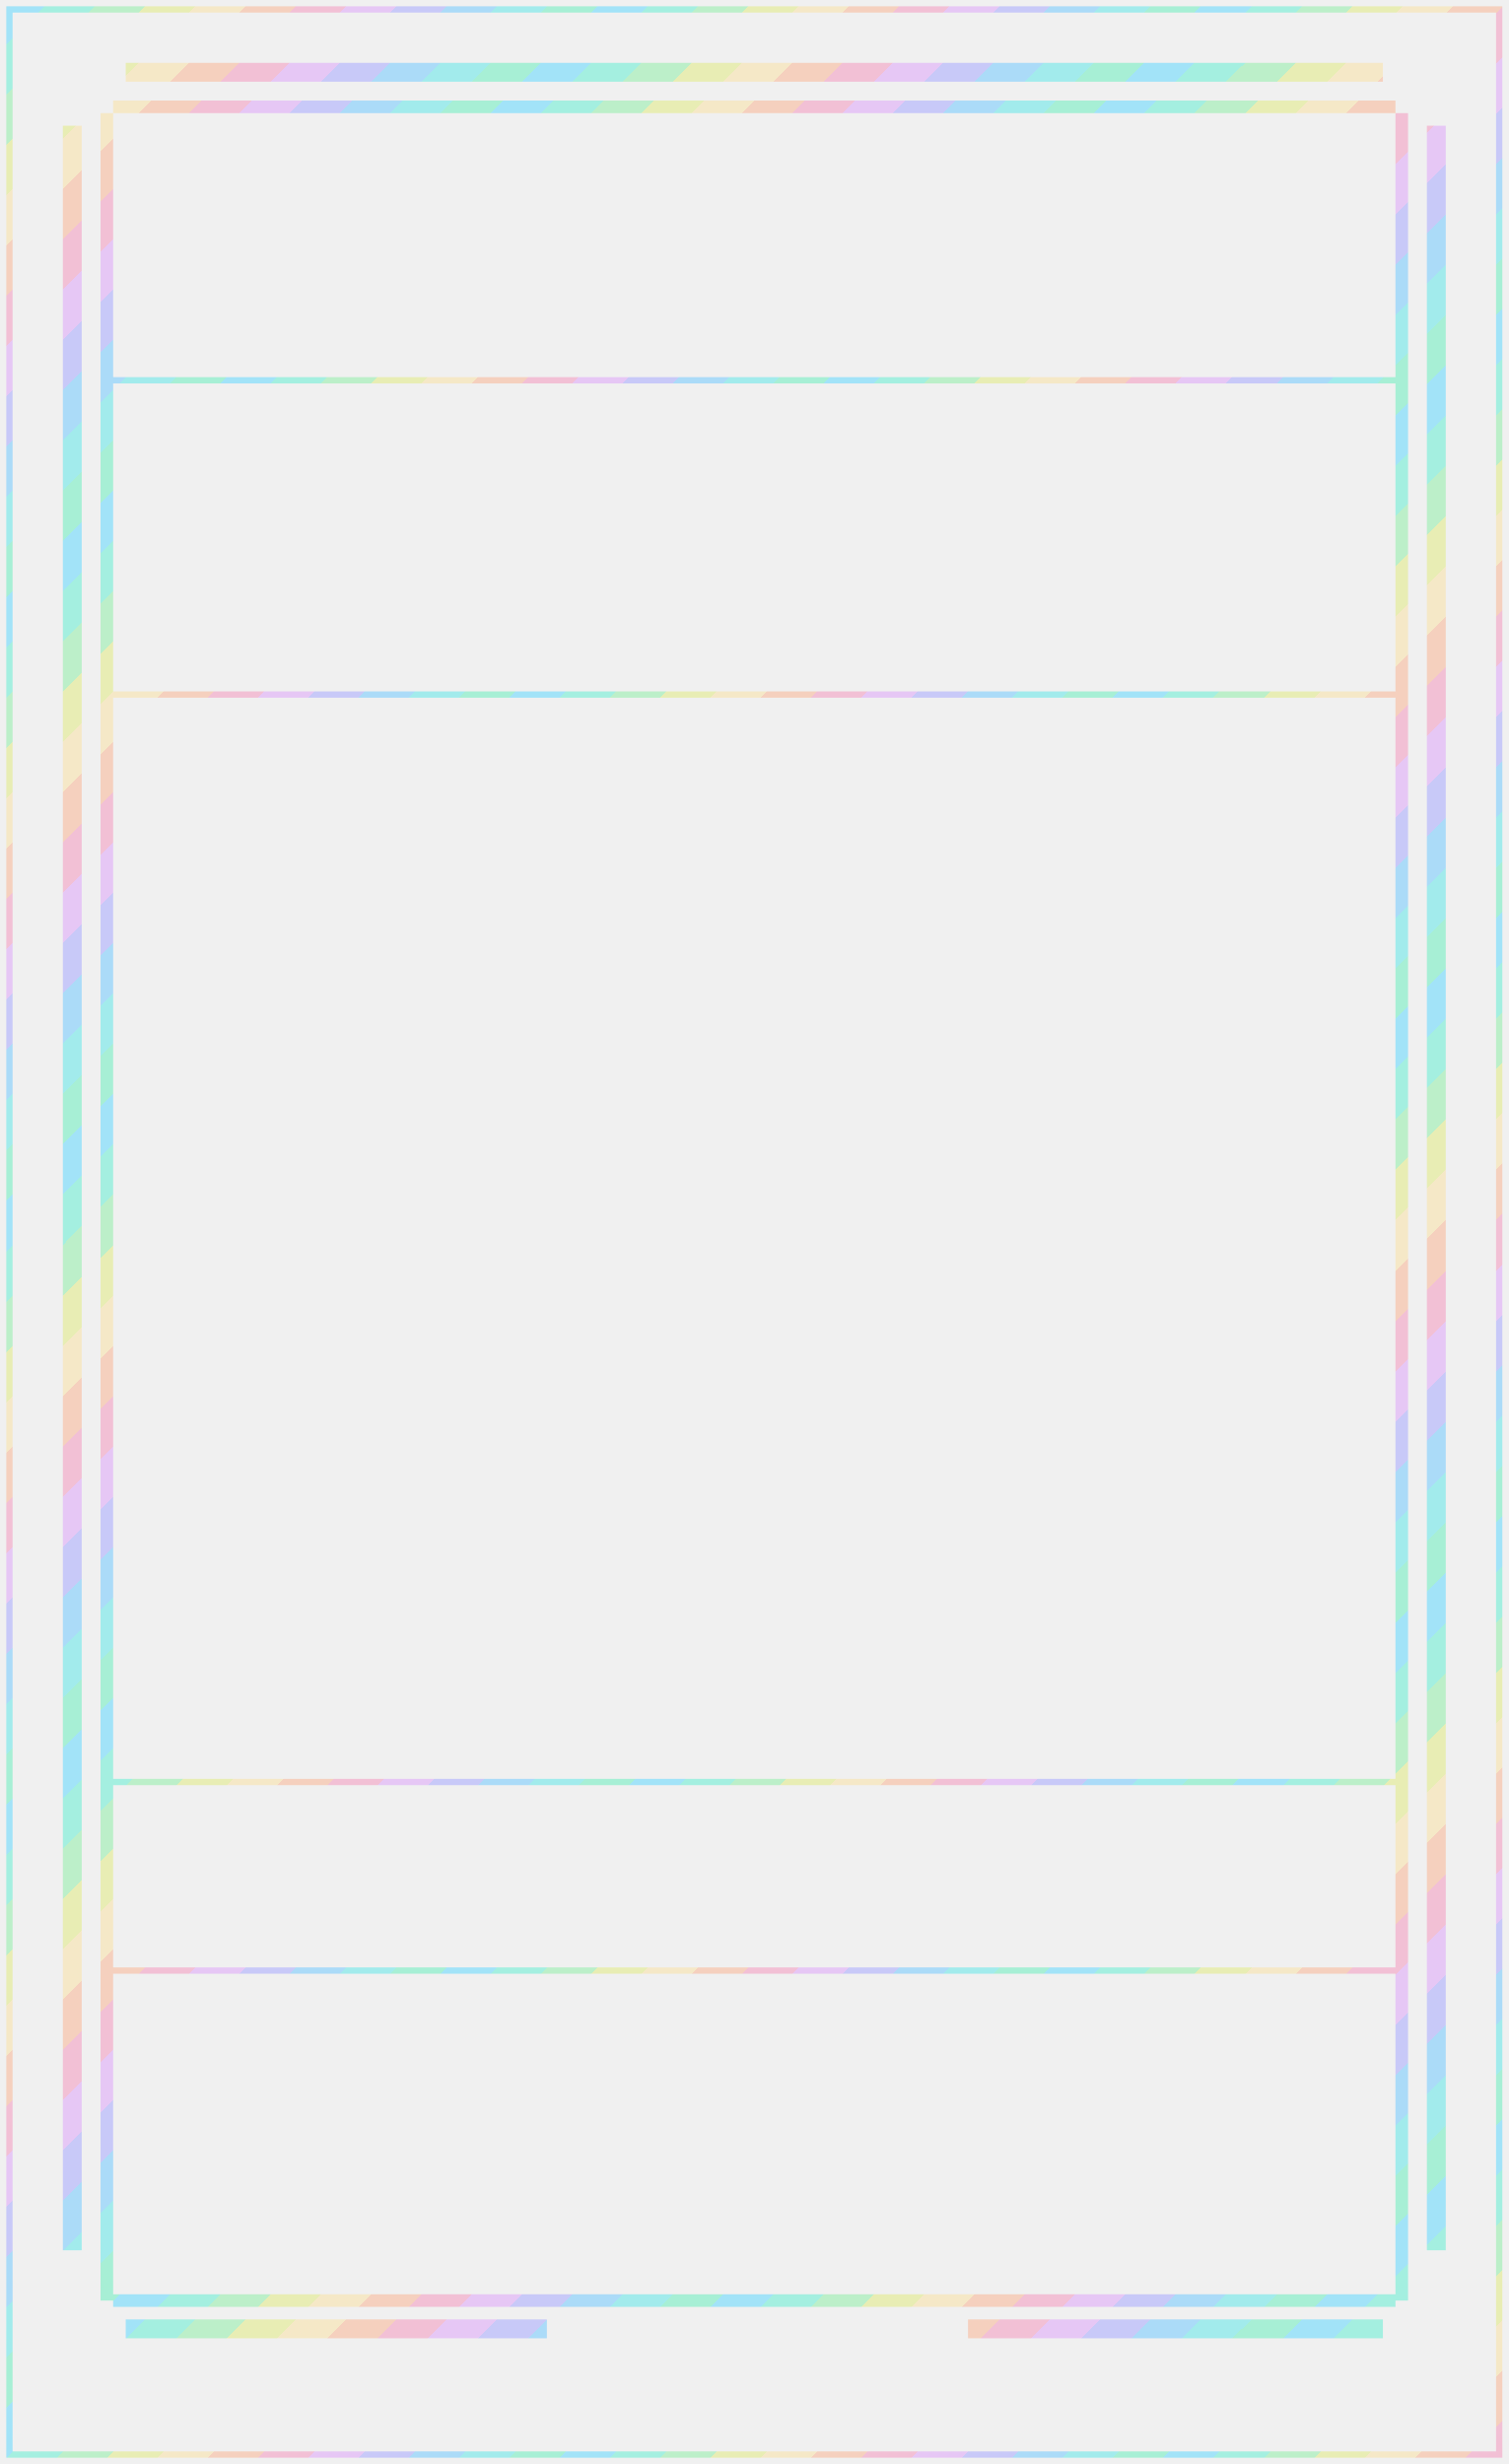
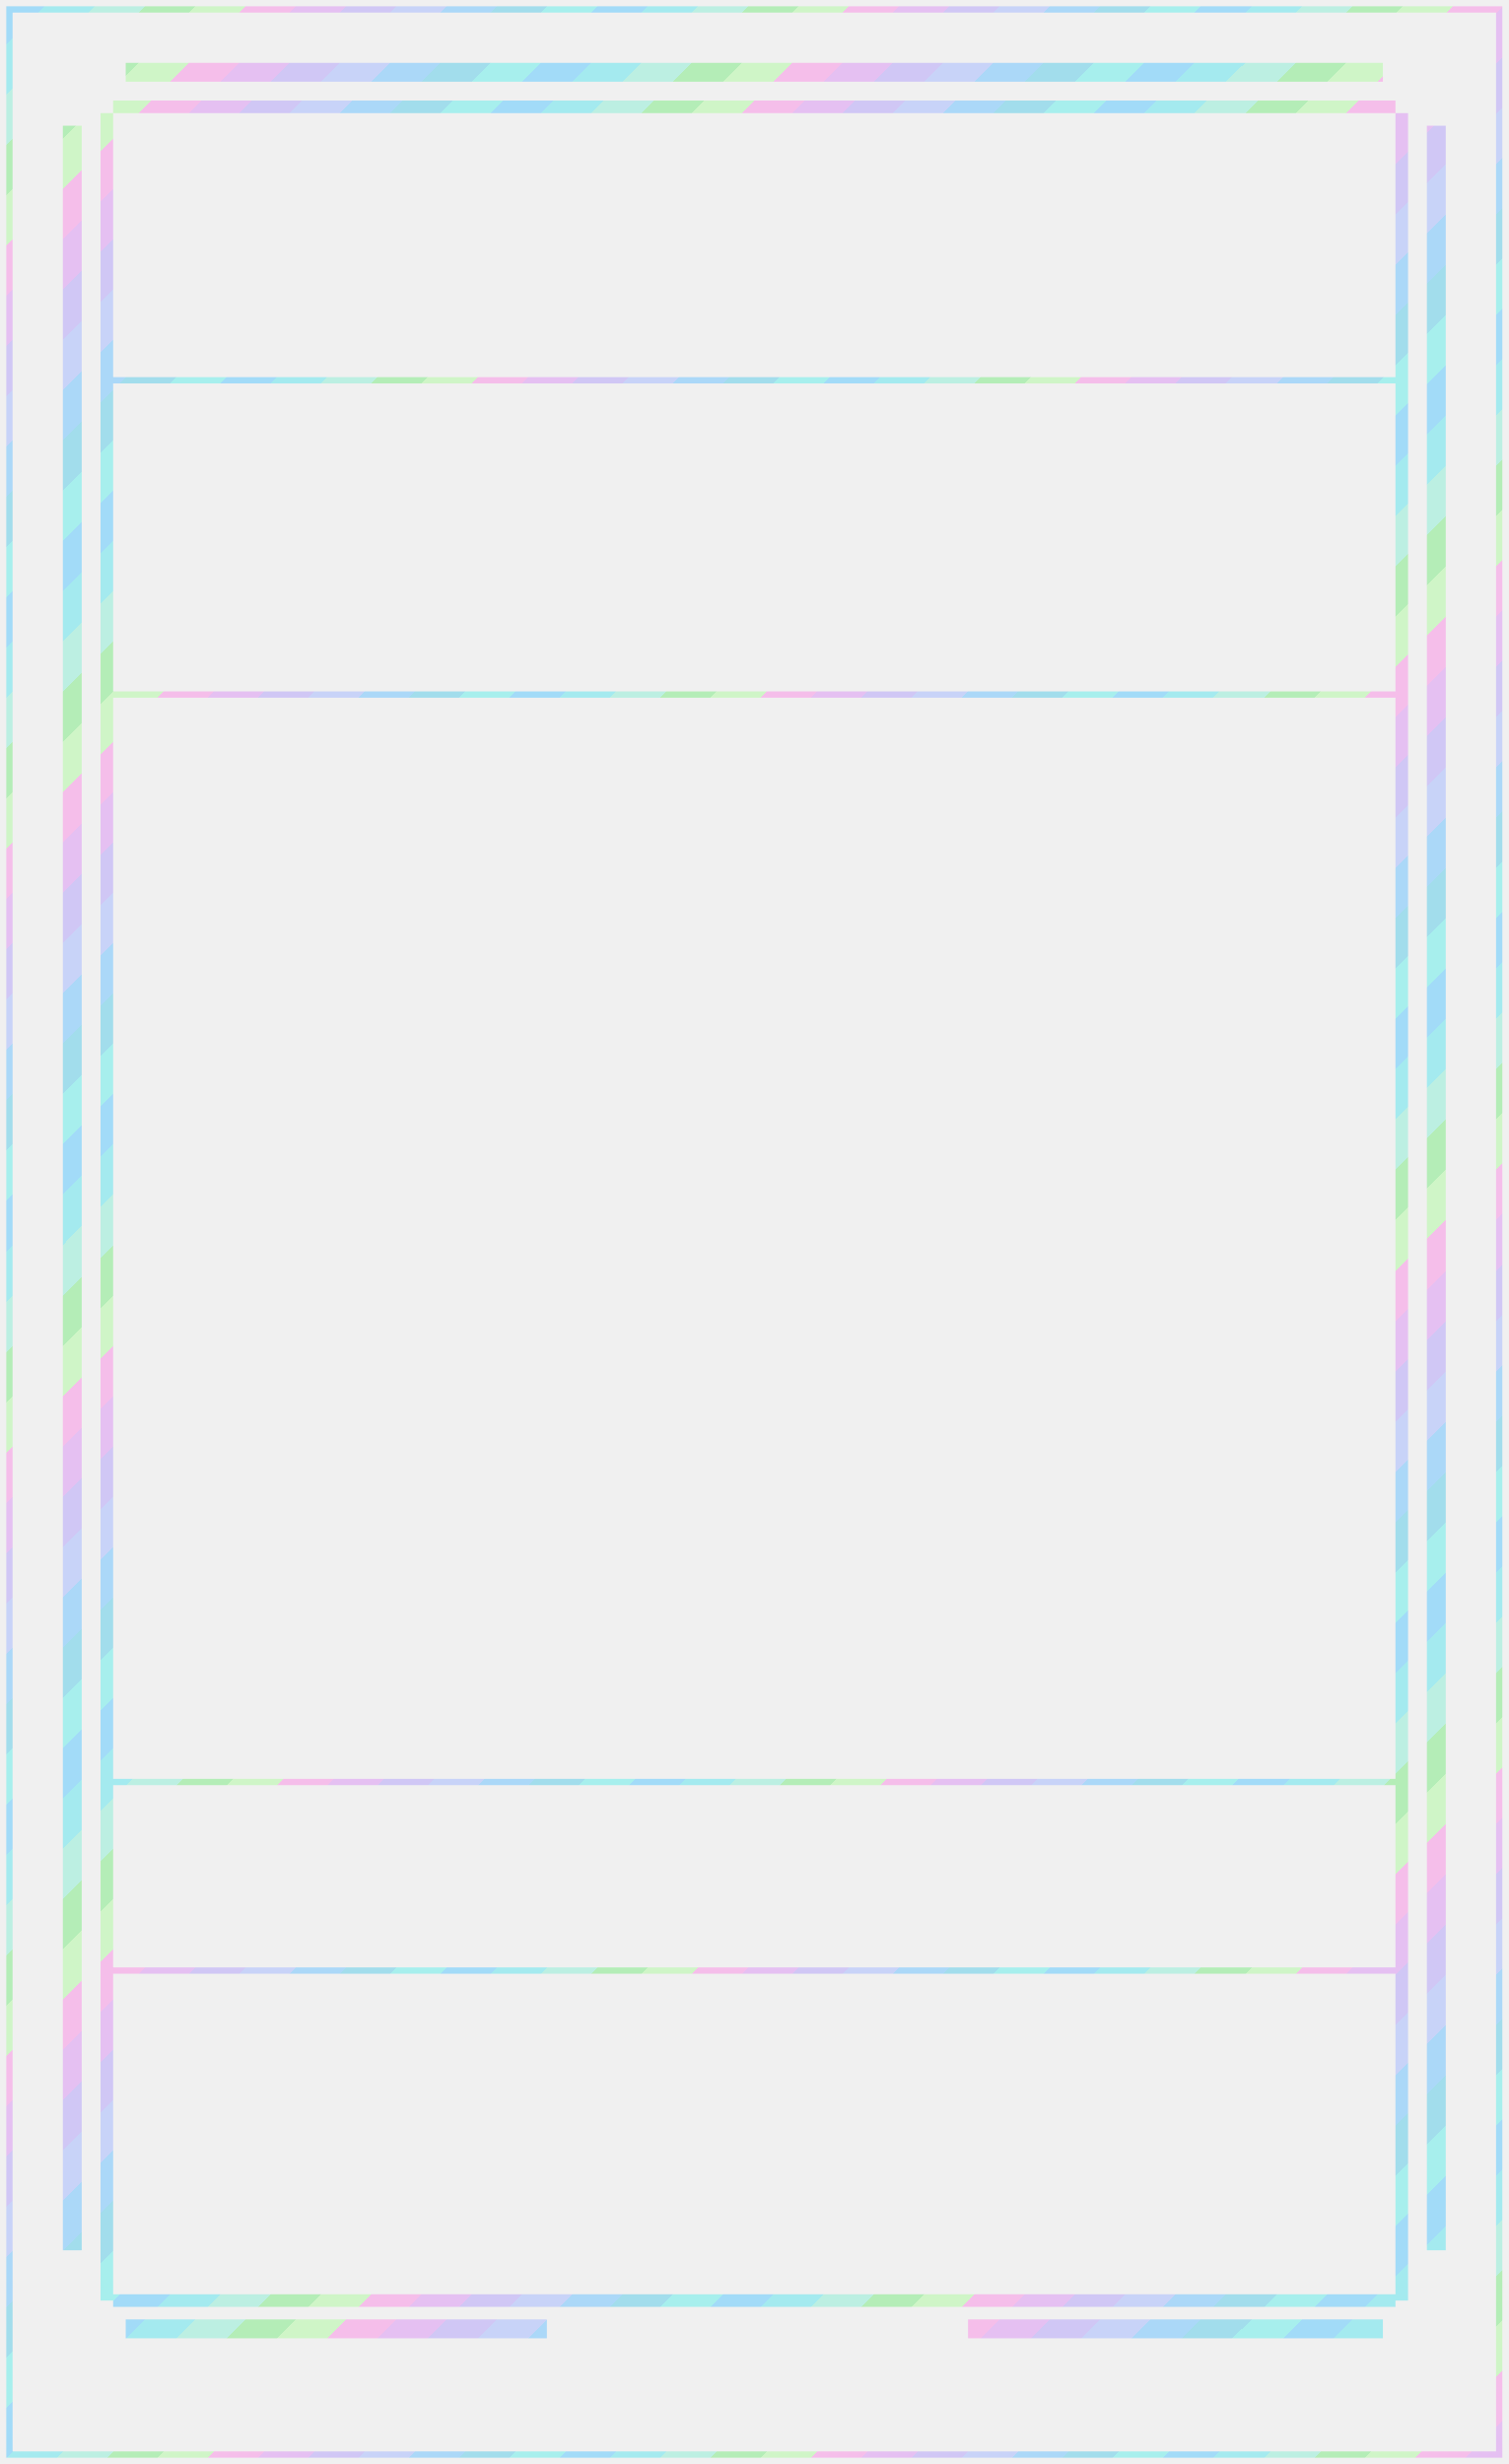
<svg xmlns="http://www.w3.org/2000/svg" width="1440" height="2352" viewBox="0 0 240 392" shape-rendering="crispEdges">
  <defs>
    <clipPath id="art-clip">
      <rect x="18" y="112" width="204" height="170" fill="#fff" />
    </clipPath>
    <clipPath id="body-clip">
      <path d="M18 18h204v348h-204zM18 112h204v170h-204z" fill-rule="evenodd" clip-rule="evenodd" />
    </clipPath>
    <clipPath id="trim-clip">
      <rect x="20" y="10" width="200" height="3" fill="#fff" />
      <rect x="10" y="20" width="3" height="338" fill="#fff" />
      <rect x="227" y="20" width="3" height="338" fill="#fff" />
      <rect x="20" y="369" width="67" height="3" fill="#fff" />
      <rect x="154" y="369" width="66" height="3" fill="#fff" />
      <rect x="16" y="18" width="2" height="348" fill="#fff" />
      <rect x="222" y="18" width="2" height="348" fill="#fff" />
      <rect x="18" y="16" width="204" height="2" fill="#fff" />
      <rect x="18" y="365" width="204" height="2" fill="#fff" />
      <rect x="1" y="1" width="238" height="1" fill="#fff" />
      <rect x="1" y="390" width="238" height="1" fill="#fff" />
      <rect x="1" y="2" width="1" height="388" fill="#fff" />
      <rect x="238" y="2" width="1" height="388" fill="#fff" />
      <rect x="18" y="60" width="204" height="1" fill="#fff" />
      <rect x="18" y="110" width="204" height="1" fill="#fff" />
      <rect x="18" y="283" width="204" height="1" fill="#fff" />
      <rect x="18" y="313" width="204" height="1" fill="#fff" />
    </clipPath>
    <clipPath id="outer-clip">
      <rect x="0" y="0" width="240" height="7" fill="#fff" />
      <rect x="0" y="7" width="7" height="385" fill="#fff" />
      <rect x="233" y="7" width="7" height="385" fill="#fff" />
      <rect x="7" y="385" width="226" height="7" fill="#fff" />
    </clipPath>
    <pattern id="foil-palette" width="96" height="96" patternUnits="userSpaceOnUse">
-       <polygon points="-96,0 -100,4 -104,8 -108,12 -112,16 -116,20 -120,24 -124,28 -128,32 -132,36 -136,40 -140,44 -144,48 -148,52 -152,56 -156,60 -160,64 -164,68 -168,72 -172,76 -176,80 -180,84 -184,88 -188,92 -192,96 -196,100 -188,100 -184,96 -180,92 -176,88 -172,84 -168,80 -164,76 -160,72 -156,68 -152,64 -148,60 -144,56 -140,52 -136,48 -132,44 -128,40 -124,36 -120,32 -116,28 -112,24 -108,20 -104,16 -100,12 -96,8 -92,4 -88,0" fill="#83defb" />
-       <polygon points="-88,0 -92,4 -96,8 -100,12 -104,16 -108,20 -112,24 -116,28 -120,32 -124,36 -128,40 -132,44 -136,48 -140,52 -144,56 -148,60 -152,64 -156,68 -160,72 -164,76 -168,80 -172,84 -176,88 -180,92 -184,96 -188,100 -180,100 -176,96 -172,92 -168,88 -164,84 -160,80 -156,76 -152,72 -148,68 -144,64 -140,60 -136,56 -132,52 -128,48 -124,44 -120,40 -116,36 -112,32 -108,28 -104,24 -100,20 -96,16 -92,12 -88,8 -84,4 -80,0" fill="#87eed9" />
-       <polygon points="-80,0 -84,4 -88,8 -92,12 -96,16 -100,20 -104,24 -108,28 -112,32 -116,36 -120,40 -124,44 -128,48 -132,52 -136,56 -140,60 -144,64 -148,68 -152,72 -156,76 -160,80 -164,84 -168,88 -172,92 -176,96 -180,100 -172,100 -168,96 -164,92 -160,88 -156,84 -152,80 -148,76 -144,72 -140,68 -136,64 -132,60 -128,56 -124,52 -120,48 -116,44 -112,40 -108,36 -104,32 -100,28 -96,24 -92,20 -88,16 -84,12 -80,8 -76,4 -72,0" fill="#a7eeba" />
-       <polygon points="-72,0 -76,4 -80,8 -84,12 -88,16 -92,20 -96,24 -100,28 -104,32 -108,36 -112,40 -116,44 -120,48 -124,52 -128,56 -132,60 -136,64 -140,68 -144,72 -148,76 -152,80 -156,84 -160,88 -164,92 -168,96 -172,100 -164,100 -160,96 -156,92 -152,88 -148,84 -144,80 -140,76 -136,72 -132,68 -128,64 -124,60 -120,56 -116,52 -112,48 -108,44 -104,40 -100,36 -96,32 -92,28 -88,24 -84,20 -80,16 -76,12 -72,8 -68,4 -64,0" fill="#e5ec9d" />
-       <polygon points="-64,0 -68,4 -72,8 -76,12 -80,16 -84,20 -88,24 -92,28 -96,32 -100,36 -104,40 -108,44 -112,48 -116,52 -120,56 -124,60 -128,64 -132,68 -136,72 -140,76 -144,80 -148,84 -152,88 -156,92 -160,96 -164,100 -156,100 -152,96 -148,92 -144,88 -140,84 -136,80 -132,76 -128,72 -124,68 -120,64 -116,60 -112,56 -108,52 -104,48 -100,44 -96,40 -92,36 -88,32 -84,28 -80,24 -76,20 -72,16 -68,12 -64,8 -60,4 -56,0" fill="#f7e5b7" />
-       <polygon points="-56,0 -60,4 -64,8 -68,12 -72,16 -76,20 -80,24 -84,28 -88,32 -92,36 -96,40 -100,44 -104,48 -108,52 -112,56 -116,60 -120,64 -124,68 -128,72 -132,76 -136,80 -140,84 -144,88 -148,92 -152,96 -156,100 -148,100 -144,96 -140,92 -136,88 -132,84 -128,80 -124,76 -120,72 -116,68 -112,64 -108,60 -104,56 -100,52 -96,48 -92,44 -88,40 -84,36 -80,32 -76,28 -72,24 -68,20 -64,16 -60,12 -56,8 -52,4 -48,0" fill="#f7c4ab" />
-       <polygon points="-48,0 -52,4 -56,8 -60,12 -64,16 -68,20 -72,24 -76,28 -80,32 -84,36 -88,40 -92,44 -96,48 -100,52 -104,56 -108,60 -112,64 -116,68 -120,72 -124,76 -128,80 -132,84 -136,88 -140,92 -144,96 -148,100 -140,100 -136,96 -132,92 -128,88 -124,84 -120,80 -116,76 -112,72 -108,68 -104,64 -100,60 -96,56 -92,52 -88,48 -84,44 -80,40 -76,36 -72,32 -68,28 -64,24 -60,20 -56,16 -52,12 -48,8 -44,4 -40,0" fill="#f2adcb" />
-       <polygon points="-40,0 -44,4 -48,8 -52,12 -56,16 -60,20 -64,24 -68,28 -72,32 -76,36 -80,40 -84,44 -88,48 -92,52 -96,56 -100,60 -104,64 -108,68 -112,72 -116,76 -120,80 -124,84 -128,88 -132,92 -136,96 -140,100 -132,100 -128,96 -124,92 -120,88 -116,84 -112,80 -108,76 -104,72 -100,68 -96,64 -92,60 -88,56 -84,52 -80,48 -76,44 -72,40 -68,36 -64,32 -60,28 -56,24 -52,20 -48,16 -44,12 -40,8 -36,4 -32,0" fill="#e2b7f7" />
-       <polygon points="-32,0 -36,4 -40,8 -44,12 -48,16 -52,20 -56,24 -60,28 -64,32 -68,36 -72,40 -76,44 -80,48 -84,52 -88,56 -92,60 -96,64 -100,68 -104,72 -108,76 -112,80 -116,84 -120,88 -124,92 -128,96 -132,100 -124,100 -120,96 -116,92 -112,88 -108,84 -104,80 -100,76 -96,72 -92,68 -88,64 -84,60 -80,56 -76,52 -72,48 -68,44 -64,40 -60,36 -56,32 -52,28 -48,24 -44,20 -40,16 -36,12 -32,8 -28,4 -24,0" fill="#b9bafb" />
-       <polygon points="-24,0 -28,4 -32,8 -36,12 -40,16 -44,20 -48,24 -52,28 -56,32 -60,36 -64,40 -68,44 -72,48 -76,52 -80,56 -84,60 -88,64 -92,68 -96,72 -100,76 -104,80 -108,84 -112,88 -116,92 -120,96 -124,100 -116,100 -112,96 -108,92 -104,88 -100,84 -96,80 -92,76 -88,72 -84,68 -80,64 -76,60 -72,56 -68,52 -64,48 -60,44 -56,40 -52,36 -48,32 -44,28 -40,24 -36,20 -32,16 -28,12 -24,8 -20,4 -16,0" fill="#90d2fb" />
-       <polygon points="-16,0 -20,4 -24,8 -28,12 -32,16 -36,20 -40,24 -44,28 -48,32 -52,36 -56,40 -60,44 -64,48 -68,52 -72,56 -76,60 -80,64 -84,68 -88,72 -92,76 -96,80 -100,84 -104,88 -108,92 -112,96 -116,100 -108,100 -104,96 -100,92 -96,88 -92,84 -88,80 -84,76 -80,72 -76,68 -72,64 -68,60 -64,56 -60,52 -56,48 -52,44 -48,40 -44,36 -40,32 -36,28 -32,24 -28,20 -24,16 -20,12 -16,8 -12,4 -8,0" fill="#83e9ea" />
-       <polygon points="-8,0 -12,4 -16,8 -20,12 -24,16 -28,20 -32,24 -36,28 -40,32 -44,36 -48,40 -52,44 -56,48 -60,52 -64,56 -68,60 -72,64 -76,68 -80,72 -84,76 -88,80 -92,84 -96,88 -100,92 -104,96 -108,100 -100,100 -96,96 -92,92 -88,88 -84,84 -80,80 -76,76 -72,72 -68,68 -64,64 -60,60 -56,56 -52,52 -48,48 -44,44 -40,40 -36,36 -32,32 -28,28 -24,24 -20,20 -16,16 -12,12 -8,8 -4,4 0,0" fill="#8beeca" />
-       <polygon points="0,0 -4,4 -8,8 -12,12 -16,16 -20,20 -24,24 -28,28 -32,32 -36,36 -40,40 -44,44 -48,48 -52,52 -56,56 -60,60 -64,64 -68,68 -72,72 -76,76 -80,80 -84,84 -88,88 -92,92 -96,96 -100,100 -92,100 -88,96 -84,92 -80,88 -76,84 -72,80 -68,76 -64,72 -60,68 -56,64 -52,60 -48,56 -44,52 -40,48 -36,44 -32,40 -28,36 -24,32 -20,28 -16,24 -12,20 -8,16 -4,12 0,8 4,4 8,0" fill="#83defb" />
-       <polygon points="8,0 4,4 0,8 -4,12 -8,16 -12,20 -16,24 -20,28 -24,32 -28,36 -32,40 -36,44 -40,48 -44,52 -48,56 -52,60 -56,64 -60,68 -64,72 -68,76 -72,80 -76,84 -80,88 -84,92 -88,96 -92,100 -84,100 -80,96 -76,92 -72,88 -68,84 -64,80 -60,76 -56,72 -52,68 -48,64 -44,60 -40,56 -36,52 -32,48 -28,44 -24,40 -20,36 -16,32 -12,28 -8,24 -4,20 0,16 4,12 8,8 12,4 16,0" fill="#87eed9" />
-       <polygon points="16,0 12,4 8,8 4,12 0,16 -4,20 -8,24 -12,28 -16,32 -20,36 -24,40 -28,44 -32,48 -36,52 -40,56 -44,60 -48,64 -52,68 -56,72 -60,76 -64,80 -68,84 -72,88 -76,92 -80,96 -84,100 -76,100 -72,96 -68,92 -64,88 -60,84 -56,80 -52,76 -48,72 -44,68 -40,64 -36,60 -32,56 -28,52 -24,48 -20,44 -16,40 -12,36 -8,32 -4,28 0,24 4,20 8,16 12,12 16,8 20,4 24,0" fill="#a7eeba" />
-       <polygon points="24,0 20,4 16,8 12,12 8,16 4,20 0,24 -4,28 -8,32 -12,36 -16,40 -20,44 -24,48 -28,52 -32,56 -36,60 -40,64 -44,68 -48,72 -52,76 -56,80 -60,84 -64,88 -68,92 -72,96 -76,100 -68,100 -64,96 -60,92 -56,88 -52,84 -48,80 -44,76 -40,72 -36,68 -32,64 -28,60 -24,56 -20,52 -16,48 -12,44 -8,40 -4,36 0,32 4,28 8,24 12,20 16,16 20,12 24,8 28,4 32,0" fill="#e5ec9d" />
-       <polygon points="32,0 28,4 24,8 20,12 16,16 12,20 8,24 4,28 0,32 -4,36 -8,40 -12,44 -16,48 -20,52 -24,56 -28,60 -32,64 -36,68 -40,72 -44,76 -48,80 -52,84 -56,88 -60,92 -64,96 -68,100 -60,100 -56,96 -52,92 -48,88 -44,84 -40,80 -36,76 -32,72 -28,68 -24,64 -20,60 -16,56 -12,52 -8,48 -4,44 0,40 4,36 8,32 12,28 16,24 20,20 24,16 28,12 32,8 36,4 40,0" fill="#f7e5b7" />
-       <polygon points="40,0 36,4 32,8 28,12 24,16 20,20 16,24 12,28 8,32 4,36 0,40 -4,44 -8,48 -12,52 -16,56 -20,60 -24,64 -28,68 -32,72 -36,76 -40,80 -44,84 -48,88 -52,92 -56,96 -60,100 -52,100 -48,96 -44,92 -40,88 -36,84 -32,80 -28,76 -24,72 -20,68 -16,64 -12,60 -8,56 -4,52 0,48 4,44 8,40 12,36 16,32 20,28 24,24 28,20 32,16 36,12 40,8 44,4 48,0" fill="#f7c4ab" />
-       <polygon points="48,0 44,4 40,8 36,12 32,16 28,20 24,24 20,28 16,32 12,36 8,40 4,44 0,48 -4,52 -8,56 -12,60 -16,64 -20,68 -24,72 -28,76 -32,80 -36,84 -40,88 -44,92 -48,96 -52,100 -44,100 -40,96 -36,92 -32,88 -28,84 -24,80 -20,76 -16,72 -12,68 -8,64 -4,60 0,56 4,52 8,48 12,44 16,40 20,36 24,32 28,28 32,24 36,20 40,16 44,12 48,8 52,4 56,0" fill="#f2adcb" />
-       <polygon points="56,0 52,4 48,8 44,12 40,16 36,20 32,24 28,28 24,32 20,36 16,40 12,44 8,48 4,52 0,56 -4,60 -8,64 -12,68 -16,72 -20,76 -24,80 -28,84 -32,88 -36,92 -40,96 -44,100 -36,100 -32,96 -28,92 -24,88 -20,84 -16,80 -12,76 -8,72 -4,68 0,64 4,60 8,56 12,52 16,48 20,44 24,40 28,36 32,32 36,28 40,24 44,20 48,16 52,12 56,8 60,4 64,0" fill="#e2b7f7" />
-       <polygon points="64,0 60,4 56,8 52,12 48,16 44,20 40,24 36,28 32,32 28,36 24,40 20,44 16,48 12,52 8,56 4,60 0,64 -4,68 -8,72 -12,76 -16,80 -20,84 -24,88 -28,92 -32,96 -36,100 -28,100 -24,96 -20,92 -16,88 -12,84 -8,80 -4,76 0,72 4,68 8,64 12,60 16,56 20,52 24,48 28,44 32,40 36,36 40,32 44,28 48,24 52,20 56,16 60,12 64,8 68,4 72,0" fill="#b9bafb" />
-       <polygon points="72,0 68,4 64,8 60,12 56,16 52,20 48,24 44,28 40,32 36,36 32,40 28,44 24,48 20,52 16,56 12,60 8,64 4,68 0,72 -4,76 -8,80 -12,84 -16,88 -20,92 -24,96 -28,100 -20,100 -16,96 -12,92 -8,88 -4,84 0,80 4,76 8,72 12,68 16,64 20,60 24,56 28,52 32,48 36,44 40,40 44,36 48,32 52,28 56,24 60,20 64,16 68,12 72,8 76,4 80,0" fill="#90d2fb" />
-       <polygon points="80,0 76,4 72,8 68,12 64,16 60,20 56,24 52,28 48,32 44,36 40,40 36,44 32,48 28,52 24,56 20,60 16,64 12,68 8,72 4,76 0,80 -4,84 -8,88 -12,92 -16,96 -20,100 -12,100 -8,96 -4,92 0,88 4,84 8,80 12,76 16,72 20,68 24,64 28,60 32,56 36,52 40,48 44,44 48,40 52,36 56,32 60,28 64,24 68,20 72,16 76,12 80,8 84,4 88,0" fill="#83e9ea" />
-       <polygon points="88,0 84,4 80,8 76,12 72,16 68,20 64,24 60,28 56,32 52,36 48,40 44,44 40,48 36,52 32,56 28,60 24,64 20,68 16,72 12,76 8,80 4,84 0,88 -4,92 -8,96 -12,100 -4,100 0,96 4,92 8,88 12,84 16,80 20,76 24,72 28,68 32,64 36,60 40,56 44,52 48,48 52,44 56,40 60,36 64,32 68,28 72,24 76,20 80,16 84,12 88,8 92,4 96,0" fill="#8beeca" />
-       <polygon points="96,0 92,4 88,8 84,12 80,16 76,20 72,24 68,28 64,32 60,36 56,40 52,44 48,48 44,52 40,56 36,60 32,64 28,68 24,72 20,76 16,80 12,84 8,88 4,92 0,96 -4,100 4,100 8,96 12,92 16,88 20,84 24,80 28,76 32,72 36,68 40,64 44,60 48,56 52,52 56,48 60,44 64,40 68,36 72,32 76,28 80,24 84,20 88,16 92,12 96,8 100,4 104,0" fill="#83defb" />
-       <polygon points="104,0 100,4 96,8 92,12 88,16 84,20 80,24 76,28 72,32 68,36 64,40 60,44 56,48 52,52 48,56 44,60 40,64 36,68 32,72 28,76 24,80 20,84 16,88 12,92 8,96 4,100 12,100 16,96 20,92 24,88 28,84 32,80 36,76 40,72 44,68 48,64 52,60 56,56 60,52 64,48 68,44 72,40 76,36 80,32 84,28 88,24 92,20 96,16 100,12 104,8 108,4 112,0" fill="#87eed9" />
-       <polygon points="112,0 108,4 104,8 100,12 96,16 92,20 88,24 84,28 80,32 76,36 72,40 68,44 64,48 60,52 56,56 52,60 48,64 44,68 40,72 36,76 32,80 28,84 24,88 20,92 16,96 12,100 20,100 24,96 28,92 32,88 36,84 40,80 44,76 48,72 52,68 56,64 60,60 64,56 68,52 72,48 76,44 80,40 84,36 88,32 92,28 96,24 100,20 104,16 108,12 112,8 116,4 120,0" fill="#a7eeba" />
-       <polygon points="120,0 116,4 112,8 108,12 104,16 100,20 96,24 92,28 88,32 84,36 80,40 76,44 72,48 68,52 64,56 60,60 56,64 52,68 48,72 44,76 40,80 36,84 32,88 28,92 24,96 20,100 28,100 32,96 36,92 40,88 44,84 48,80 52,76 56,72 60,68 64,64 68,60 72,56 76,52 80,48 84,44 88,40 92,36 96,32 100,28 104,24 108,20 112,16 116,12 120,8 124,4 128,0" fill="#e5ec9d" />
-       <polygon points="128,0 124,4 120,8 116,12 112,16 108,20 104,24 100,28 96,32 92,36 88,40 84,44 80,48 76,52 72,56 68,60 64,64 60,68 56,72 52,76 48,80 44,84 40,88 36,92 32,96 28,100 36,100 40,96 44,92 48,88 52,84 56,80 60,76 64,72 68,68 72,64 76,60 80,56 84,52 88,48 92,44 96,40 100,36 104,32 108,28 112,24 116,20 120,16 124,12 128,8 132,4 136,0" fill="#f7e5b7" />
-       <polygon points="136,0 132,4 128,8 124,12 120,16 116,20 112,24 108,28 104,32 100,36 96,40 92,44 88,48 84,52 80,56 76,60 72,64 68,68 64,72 60,76 56,80 52,84 48,88 44,92 40,96 36,100 44,100 48,96 52,92 56,88 60,84 64,80 68,76 72,72 76,68 80,64 84,60 88,56 92,52 96,48 100,44 104,40 108,36 112,32 116,28 120,24 124,20 128,16 132,12 136,8 140,4 144,0" fill="#f7c4ab" />
-       <polygon points="144,0 140,4 136,8 132,12 128,16 124,20 120,24 116,28 112,32 108,36 104,40 100,44 96,48 92,52 88,56 84,60 80,64 76,68 72,72 68,76 64,80 60,84 56,88 52,92 48,96 44,100 52,100 56,96 60,92 64,88 68,84 72,80 76,76 80,72 84,68 88,64 92,60 96,56 100,52 104,48 108,44 112,40 116,36 120,32 124,28 128,24 132,20 136,16 140,12 144,8 148,4 152,0" fill="#f2adcb" />
-       <polygon points="152,0 148,4 144,8 140,12 136,16 132,20 128,24 124,28 120,32 116,36 112,40 108,44 104,48 100,52 96,56 92,60 88,64 84,68 80,72 76,76 72,80 68,84 64,88 60,92 56,96 52,100 60,100 64,96 68,92 72,88 76,84 80,80 84,76 88,72 92,68 96,64 100,60 104,56 108,52 112,48 116,44 120,40 124,36 128,32 132,28 136,24 140,20 144,16 148,12 152,8 156,4 160,0" fill="#e2b7f7" />
-       <polygon points="160,0 156,4 152,8 148,12 144,16 140,20 136,24 132,28 128,32 124,36 120,40 116,44 112,48 108,52 104,56 100,60 96,64 92,68 88,72 84,76 80,80 76,84 72,88 68,92 64,96 60,100 68,100 72,96 76,92 80,88 84,84 88,80 92,76 96,72 100,68 104,64 108,60 112,56 116,52 120,48 124,44 128,40 132,36 136,32 140,28 144,24 148,20 152,16 156,12 160,8 164,4 168,0" fill="#b9bafb" />
-       <polygon points="168,0 164,4 160,8 156,12 152,16 148,20 144,24 140,28 136,32 132,36 128,40 124,44 120,48 116,52 112,56 108,60 104,64 100,68 96,72 92,76 88,80 84,84 80,88 76,92 72,96 68,100 76,100 80,96 84,92 88,88 92,84 96,80 100,76 104,72 108,68 112,64 116,60 120,56 124,52 128,48 132,44 136,40 140,36 144,32 148,28 152,24 156,20 160,16 164,12 168,8 172,4 176,0" fill="#90d2fb" />
-       <polygon points="176,0 172,4 168,8 164,12 160,16 156,20 152,24 148,28 144,32 140,36 136,40 132,44 128,48 124,52 120,56 116,60 112,64 108,68 104,72 100,76 96,80 92,84 88,88 84,92 80,96 76,100 84,100 88,96 92,92 96,88 100,84 104,80 108,76 112,72 116,68 120,64 124,60 128,56 132,52 136,48 140,44 144,40 148,36 152,32 156,28 160,24 164,20 168,16 172,12 176,8 180,4 184,0" fill="#83e9ea" />
-       <polygon points="184,0 180,4 176,8 172,12 168,16 164,20 160,24 156,28 152,32 148,36 144,40 140,44 136,48 132,52 128,56 124,60 120,64 116,68 112,72 108,76 104,80 100,84 96,88 92,92 88,96 84,100 92,100 96,96 100,92 104,88 108,84 112,80 116,76 120,72 124,68 128,64 132,60 136,56 140,52 144,48 148,44 152,40 156,36 160,32 164,28 168,24 172,20 176,16 180,12 184,8 188,4 192,0" fill="#8beeca" />
-       <polygon points="192,0 188,4 184,8 180,12 176,16 172,20 168,24 164,28 160,32 156,36 152,40 148,44 144,48 140,52 136,56 132,60 128,64 124,68 120,72 116,76 112,80 108,84 104,88 100,92 96,96 92,100 100,100 104,96 108,92 112,88 116,84 120,80 124,76 128,72 132,68 136,64 140,60 144,56 148,52 152,48 156,44 160,40 164,36 168,32 172,28 176,24 180,20 184,16 188,12 192,8 196,4 200,0" fill="#83defb" />
+       <polygon points="-96,0 -100,4 -104,8 -108,12 -112,16 -116,20 -120,24 -124,28 -128,32 -132,36 -136,40 -140,44 -144,48 -148,52 -152,56 -156,60 -160,64 -164,68 -168,72 -172,76 -176,80 -180,84 -184,88 -188,92 -192,96 -196,100 -188,100 -184,96 -180,92 -176,88 -172,84 -168,80 -164,76 -160,72 -156,68 -152,64 -148,60 -144,56 -140,52 -136,48 -132,44 -128,40 -124,36 -120,32 -116,28 -112,24 -108,20 -104,16 -100,12 -96,8 -92,4 -88,0" fill="#83d2fb" />
+       <polygon points="-88,0 -92,4 -96,8 -100,12 -104,16 -108,20 -112,24 -116,28 -120,32 -124,36 -128,40 -132,44 -136,48 -140,52 -144,56 -148,60 -152,64 -156,68 -160,72 -164,76 -168,80 -172,84 -176,88 -180,92 -184,96 -188,100 -180,100 -176,96 -172,92 -168,88 -164,84 -160,80 -156,76 -152,72 -148,68 -144,64 -140,60 -136,56 -132,52 -128,48 -124,44 -120,40 -116,36 -112,32 -108,28 -104,24 -100,20 -96,16 -92,12 -88,8 -84,4 -80,0" fill="#87e7ee" />
+       <polygon points="-80,0 -84,4 -88,8 -92,12 -96,16 -100,20 -104,24 -108,28 -112,32 -116,36 -120,40 -124,44 -128,48 -132,52 -136,56 -140,60 -144,64 -148,68 -152,72 -156,76 -160,80 -164,84 -168,88 -172,92 -176,96 -180,100 -172,100 -168,96 -164,92 -160,88 -156,84 -152,80 -148,76 -144,72 -140,68 -136,64 -132,60 -128,56 -124,52 -120,48 -116,44 -112,40 -108,36 -104,32 -100,28 -96,24 -92,20 -88,16 -84,12 -80,8 -76,4 -72,0" fill="#a7eedd" />
+       <polygon points="-72,0 -76,4 -80,8 -84,12 -88,16 -92,20 -96,24 -100,28 -104,32 -108,36 -112,40 -116,44 -120,48 -124,52 -128,56 -132,60 -136,64 -140,68 -144,72 -148,76 -152,80 -156,84 -160,88 -164,92 -168,96 -172,100 -164,100 -160,96 -156,92 -152,88 -148,84 -144,80 -140,76 -136,72 -132,68 -128,64 -124,60 -120,56 -116,52 -112,48 -108,44 -104,40 -100,36 -96,32 -92,28 -88,24 -84,20 -80,16 -76,12 -72,8 -68,4 -64,0" fill="#9deca1" />
+       <polygon points="-64,0 -68,4 -72,8 -76,12 -80,16 -84,20 -88,24 -92,28 -96,32 -100,36 -104,40 -108,44 -112,48 -116,52 -120,56 -124,60 -128,64 -132,68 -136,72 -140,76 -144,80 -148,84 -152,88 -156,92 -160,96 -164,100 -156,100 -152,96 -148,92 -144,88 -140,84 -136,80 -132,76 -128,72 -124,68 -120,64 -116,60 -112,56 -108,52 -104,48 -100,44 -96,40 -92,36 -88,32 -84,28 -80,24 -76,20 -72,16 -68,12 -64,8 -60,4 -56,0" fill="#c2f7b7" />
+       <polygon points="-56,0 -60,4 -64,8 -68,12 -72,16 -76,20 -80,24 -84,28 -88,32 -92,36 -96,40 -100,44 -104,48 -108,52 -112,56 -116,60 -120,64 -124,68 -128,72 -132,76 -136,80 -140,84 -144,88 -148,92 -152,96 -156,100 -148,100 -144,96 -140,92 -136,88 -132,84 -128,80 -124,76 -120,72 -116,68 -112,64 -108,60 -104,56 -100,52 -96,48 -92,44 -88,40 -84,36 -80,32 -76,28 -72,24 -68,20 -64,16 -60,12 -56,8 -52,4 -48,0" fill="#f7abe8" />
+       <polygon points="-48,0 -52,4 -56,8 -60,12 -64,16 -68,20 -72,24 -76,28 -80,32 -84,36 -88,40 -92,44 -96,48 -100,52 -104,56 -108,60 -112,64 -116,68 -120,72 -124,76 -128,80 -132,84 -136,88 -140,92 -144,96 -148,100 -140,100 -136,96 -132,92 -128,88 -124,84 -120,80 -116,76 -112,72 -108,68 -104,64 -100,60 -96,56 -92,52 -88,48 -84,44 -80,40 -76,36 -72,32 -68,28 -64,24 -60,20 -56,16 -52,12 -48,8 -44,4 -40,0" fill="#e0adf2" />
+       <polygon points="-40,0 -44,4 -48,8 -52,12 -56,16 -60,20 -64,24 -68,28 -72,32 -76,36 -80,40 -84,44 -88,48 -92,52 -96,56 -100,60 -104,64 -108,68 -112,72 -116,76 -120,80 -124,84 -128,88 -132,92 -136,96 -140,100 -132,100 -128,96 -124,92 -120,88 -116,84 -112,80 -108,76 -104,72 -100,68 -96,64 -92,60 -88,56 -84,52 -80,48 -76,44 -72,40 -68,36 -64,32 -60,28 -56,24 -52,20 -48,16 -44,12 -40,8 -36,4 -32,0" fill="#c4b7f7" />
+       <polygon points="-32,0 -36,4 -40,8 -44,12 -48,16 -52,20 -56,24 -60,28 -64,32 -68,36 -72,40 -76,44 -80,48 -84,52 -88,56 -92,60 -96,64 -100,68 -104,72 -108,76 -112,80 -116,84 -120,88 -124,92 -128,96 -132,100 -124,100 -120,96 -116,92 -112,88 -108,84 -104,80 -100,76 -96,72 -92,68 -88,64 -84,60 -80,56 -76,52 -72,48 -68,44 -64,40 -60,36 -56,32 -52,28 -48,24 -44,20 -40,16 -36,12 -32,8 -28,4 -24,0" fill="#b9c7fb" />
+       <polygon points="-24,0 -28,4 -32,8 -36,12 -40,16 -44,20 -48,24 -52,28 -56,32 -60,36 -64,40 -68,44 -72,48 -76,52 -80,56 -84,60 -88,64 -92,68 -96,72 -100,76 -104,80 -108,84 -112,88 -116,92 -120,96 -124,100 -116,100 -112,96 -108,92 -104,88 -100,84 -96,80 -92,76 -88,72 -84,68 -80,64 -76,60 -72,56 -68,52 -64,48 -60,44 -56,40 -52,36 -48,32 -44,28 -40,24 -36,20 -32,16 -28,12 -24,8 -20,4 -16,0" fill="#90cefb" />
+       <polygon points="-16,0 -20,4 -24,8 -28,12 -32,16 -36,20 -40,24 -44,28 -48,32 -52,36 -56,40 -60,44 -64,48 -68,52 -72,56 -76,60 -80,64 -84,68 -88,72 -92,76 -96,80 -100,84 -104,88 -108,92 -112,96 -116,100 -108,100 -104,96 -100,92 -96,88 -92,84 -88,80 -84,76 -80,72 -76,68 -72,64 -68,60 -64,56 -60,52 -56,48 -52,44 -48,40 -44,36 -40,32 -36,28 -32,24 -28,20 -24,16 -20,12 -16,8 -12,4 -8,0" fill="#83d5ea" />
+       <polygon points="-8,0 -12,4 -16,8 -20,12 -24,16 -28,20 -32,24 -36,28 -40,32 -44,36 -48,40 -52,44 -56,48 -60,52 -64,56 -68,60 -72,64 -76,68 -80,72 -84,76 -88,80 -92,84 -96,88 -100,92 -104,96 -108,100 -100,100 -96,96 -92,92 -88,88 -84,84 -80,80 -76,76 -72,72 -68,68 -64,64 -60,60 -56,56 -52,52 -48,48 -44,44 -40,40 -36,36 -32,32 -28,28 -24,24 -20,20 -16,16 -12,12 -8,8 -4,4 0,0" fill="#8beeec" />
+       <polygon points="0,0 -4,4 -8,8 -12,12 -16,16 -20,20 -24,24 -28,28 -32,32 -36,36 -40,40 -44,44 -48,48 -52,52 -56,56 -60,60 -64,64 -68,68 -72,72 -76,76 -80,80 -84,84 -88,88 -92,92 -96,96 -100,100 -92,100 -88,96 -84,92 -80,88 -76,84 -72,80 -68,76 -64,72 -60,68 -56,64 -52,60 -48,56 -44,52 -40,48 -36,44 -32,40 -28,36 -24,32 -20,28 -16,24 -12,20 -8,16 -4,12 0,8 4,4 8,0" fill="#83d2fb" />
+       <polygon points="8,0 4,4 0,8 -4,12 -8,16 -12,20 -16,24 -20,28 -24,32 -28,36 -32,40 -36,44 -40,48 -44,52 -48,56 -52,60 -56,64 -60,68 -64,72 -68,76 -72,80 -76,84 -80,88 -84,92 -88,96 -92,100 -84,100 -80,96 -76,92 -72,88 -68,84 -64,80 -60,76 -56,72 -52,68 -48,64 -44,60 -40,56 -36,52 -32,48 -28,44 -24,40 -20,36 -16,32 -12,28 -8,24 -4,20 0,16 4,12 8,8 12,4 16,0" fill="#87e7ee" />
+       <polygon points="16,0 12,4 8,8 4,12 0,16 -4,20 -8,24 -12,28 -16,32 -20,36 -24,40 -28,44 -32,48 -36,52 -40,56 -44,60 -48,64 -52,68 -56,72 -60,76 -64,80 -68,84 -72,88 -76,92 -80,96 -84,100 -76,100 -72,96 -68,92 -64,88 -60,84 -56,80 -52,76 -48,72 -44,68 -40,64 -36,60 -32,56 -28,52 -24,48 -20,44 -16,40 -12,36 -8,32 -4,28 0,24 4,20 8,16 12,12 16,8 20,4 24,0" fill="#a7eedd" />
+       <polygon points="24,0 20,4 16,8 12,12 8,16 4,20 0,24 -4,28 -8,32 -12,36 -16,40 -20,44 -24,48 -28,52 -32,56 -36,60 -40,64 -44,68 -48,72 -52,76 -56,80 -60,84 -64,88 -68,92 -72,96 -76,100 -68,100 -64,96 -60,92 -56,88 -52,84 -48,80 -44,76 -40,72 -36,68 -32,64 -28,60 -24,56 -20,52 -16,48 -12,44 -8,40 -4,36 0,32 4,28 8,24 12,20 16,16 20,12 24,8 28,4 32,0" fill="#9deca1" />
+       <polygon points="32,0 28,4 24,8 20,12 16,16 12,20 8,24 4,28 0,32 -4,36 -8,40 -12,44 -16,48 -20,52 -24,56 -28,60 -32,64 -36,68 -40,72 -44,76 -48,80 -52,84 -56,88 -60,92 -64,96 -68,100 -60,100 -56,96 -52,92 -48,88 -44,84 -40,80 -36,76 -32,72 -28,68 -24,64 -20,60 -16,56 -12,52 -8,48 -4,44 0,40 4,36 8,32 12,28 16,24 20,20 24,16 28,12 32,8 36,4 40,0" fill="#c2f7b7" />
+       <polygon points="40,0 36,4 32,8 28,12 24,16 20,20 16,24 12,28 8,32 4,36 0,40 -4,44 -8,48 -12,52 -16,56 -20,60 -24,64 -28,68 -32,72 -36,76 -40,80 -44,84 -48,88 -52,92 -56,96 -60,100 -52,100 -48,96 -44,92 -40,88 -36,84 -32,80 -28,76 -24,72 -20,68 -16,64 -12,60 -8,56 -4,52 0,48 4,44 8,40 12,36 16,32 20,28 24,24 28,20 32,16 36,12 40,8 44,4 48,0" fill="#f7abe8" />
+       <polygon points="48,0 44,4 40,8 36,12 32,16 28,20 24,24 20,28 16,32 12,36 8,40 4,44 0,48 -4,52 -8,56 -12,60 -16,64 -20,68 -24,72 -28,76 -32,80 -36,84 -40,88 -44,92 -48,96 -52,100 -44,100 -40,96 -36,92 -32,88 -28,84 -24,80 -20,76 -16,72 -12,68 -8,64 -4,60 0,56 4,52 8,48 12,44 16,40 20,36 24,32 28,28 32,24 36,20 40,16 44,12 48,8 52,4 56,0" fill="#e0adf2" />
+       <polygon points="56,0 52,4 48,8 44,12 40,16 36,20 32,24 28,28 24,32 20,36 16,40 12,44 8,48 4,52 0,56 -4,60 -8,64 -12,68 -16,72 -20,76 -24,80 -28,84 -32,88 -36,92 -40,96 -44,100 -36,100 -32,96 -28,92 -24,88 -20,84 -16,80 -12,76 -8,72 -4,68 0,64 4,60 8,56 12,52 16,48 20,44 24,40 28,36 32,32 36,28 40,24 44,20 48,16 52,12 56,8 60,4 64,0" fill="#c4b7f7" />
+       <polygon points="64,0 60,4 56,8 52,12 48,16 44,20 40,24 36,28 32,32 28,36 24,40 20,44 16,48 12,52 8,56 4,60 0,64 -4,68 -8,72 -12,76 -16,80 -20,84 -24,88 -28,92 -32,96 -36,100 -28,100 -24,96 -20,92 -16,88 -12,84 -8,80 -4,76 0,72 4,68 8,64 12,60 16,56 20,52 24,48 28,44 32,40 36,36 40,32 44,28 48,24 52,20 56,16 60,12 64,8 68,4 72,0" fill="#b9c7fb" />
+       <polygon points="72,0 68,4 64,8 60,12 56,16 52,20 48,24 44,28 40,32 36,36 32,40 28,44 24,48 20,52 16,56 12,60 8,64 4,68 0,72 -4,76 -8,80 -12,84 -16,88 -20,92 -24,96 -28,100 -20,100 -16,96 -12,92 -8,88 -4,84 0,80 4,76 8,72 12,68 16,64 20,60 24,56 28,52 32,48 36,44 40,40 44,36 48,32 52,28 56,24 60,20 64,16 68,12 72,8 76,4 80,0" fill="#90cefb" />
+       <polygon points="80,0 76,4 72,8 68,12 64,16 60,20 56,24 52,28 48,32 44,36 40,40 36,44 32,48 28,52 24,56 20,60 16,64 12,68 8,72 4,76 0,80 -4,84 -8,88 -12,92 -16,96 -20,100 -12,100 -8,96 -4,92 0,88 4,84 8,80 12,76 16,72 20,68 24,64 28,60 32,56 36,52 40,48 44,44 48,40 52,36 56,32 60,28 64,24 68,20 72,16 76,12 80,8 84,4 88,0" fill="#83d5ea" />
+       <polygon points="88,0 84,4 80,8 76,12 72,16 68,20 64,24 60,28 56,32 52,36 48,40 44,44 40,48 36,52 32,56 28,60 24,64 20,68 16,72 12,76 8,80 4,84 0,88 -4,92 -8,96 -12,100 -4,100 0,96 4,92 8,88 12,84 16,80 20,76 24,72 28,68 32,64 36,60 40,56 44,52 48,48 52,44 56,40 60,36 64,32 68,28 72,24 76,20 80,16 84,12 88,8 92,4 96,0" fill="#8beeec" />
+       <polygon points="96,0 92,4 88,8 84,12 80,16 76,20 72,24 68,28 64,32 60,36 56,40 52,44 48,48 44,52 40,56 36,60 32,64 28,68 24,72 20,76 16,80 12,84 8,88 4,92 0,96 -4,100 4,100 8,96 12,92 16,88 20,84 24,80 28,76 32,72 36,68 40,64 44,60 48,56 52,52 56,48 60,44 64,40 68,36 72,32 76,28 80,24 84,20 88,16 92,12 96,8 100,4 104,0" fill="#83d2fb" />
+       <polygon points="104,0 100,4 96,8 92,12 88,16 84,20 80,24 76,28 72,32 68,36 64,40 60,44 56,48 52,52 48,56 44,60 40,64 36,68 32,72 28,76 24,80 20,84 16,88 12,92 8,96 4,100 12,100 16,96 20,92 24,88 28,84 32,80 36,76 40,72 44,68 48,64 52,60 56,56 60,52 64,48 68,44 72,40 76,36 80,32 84,28 88,24 92,20 96,16 100,12 104,8 108,4 112,0" fill="#87e7ee" />
+       <polygon points="112,0 108,4 104,8 100,12 96,16 92,20 88,24 84,28 80,32 76,36 72,40 68,44 64,48 60,52 56,56 52,60 48,64 44,68 40,72 36,76 32,80 28,84 24,88 20,92 16,96 12,100 20,100 24,96 28,92 32,88 36,84 40,80 44,76 48,72 52,68 56,64 60,60 64,56 68,52 72,48 76,44 80,40 84,36 88,32 92,28 96,24 100,20 104,16 108,12 112,8 116,4 120,0" fill="#a7eedd" />
+       <polygon points="120,0 116,4 112,8 108,12 104,16 100,20 96,24 92,28 88,32 84,36 80,40 76,44 72,48 68,52 64,56 60,60 56,64 52,68 48,72 44,76 40,80 36,84 32,88 28,92 24,96 20,100 28,100 32,96 36,92 40,88 44,84 48,80 52,76 56,72 60,68 64,64 68,60 72,56 76,52 80,48 84,44 88,40 92,36 96,32 100,28 104,24 108,20 112,16 116,12 120,8 124,4 128,0" fill="#9deca1" />
+       <polygon points="128,0 124,4 120,8 116,12 112,16 108,20 104,24 100,28 96,32 92,36 88,40 84,44 80,48 76,52 72,56 68,60 64,64 60,68 56,72 52,76 48,80 44,84 40,88 36,92 32,96 28,100 36,100 40,96 44,92 48,88 52,84 56,80 60,76 64,72 68,68 72,64 76,60 80,56 84,52 88,48 92,44 96,40 100,36 104,32 108,28 112,24 116,20 120,16 124,12 128,8 132,4 136,0" fill="#c2f7b7" />
+       <polygon points="136,0 132,4 128,8 124,12 120,16 116,20 112,24 108,28 104,32 100,36 96,40 92,44 88,48 84,52 80,56 76,60 72,64 68,68 64,72 60,76 56,80 52,84 48,88 44,92 40,96 36,100 44,100 48,96 52,92 56,88 60,84 64,80 68,76 72,72 76,68 80,64 84,60 88,56 92,52 96,48 100,44 104,40 108,36 112,32 116,28 120,24 124,20 128,16 132,12 136,8 140,4 144,0" fill="#f7abe8" />
+       <polygon points="144,0 140,4 136,8 132,12 128,16 124,20 120,24 116,28 112,32 108,36 104,40 100,44 96,48 92,52 88,56 84,60 80,64 76,68 72,72 68,76 64,80 60,84 56,88 52,92 48,96 44,100 52,100 56,96 60,92 64,88 68,84 72,80 76,76 80,72 84,68 88,64 92,60 96,56 100,52 104,48 108,44 112,40 116,36 120,32 124,28 128,24 132,20 136,16 140,12 144,8 148,4 152,0" fill="#e0adf2" />
+       <polygon points="152,0 148,4 144,8 140,12 136,16 132,20 128,24 124,28 120,32 116,36 112,40 108,44 104,48 100,52 96,56 92,60 88,64 84,68 80,72 76,76 72,80 68,84 64,88 60,92 56,96 52,100 60,100 64,96 68,92 72,88 76,84 80,80 84,76 88,72 92,68 96,64 100,60 104,56 108,52 112,48 116,44 120,40 124,36 128,32 132,28 136,24 140,20 144,16 148,12 152,8 156,4 160,0" fill="#c4b7f7" />
+       <polygon points="160,0 156,4 152,8 148,12 144,16 140,20 136,24 132,28 128,32 124,36 120,40 116,44 112,48 108,52 104,56 100,60 96,64 92,68 88,72 84,76 80,80 76,84 72,88 68,92 64,96 60,100 68,100 72,96 76,92 80,88 84,84 88,80 92,76 96,72 100,68 104,64 108,60 112,56 116,52 120,48 124,44 128,40 132,36 136,32 140,28 144,24 148,20 152,16 156,12 160,8 164,4 168,0" fill="#b9c7fb" />
+       <polygon points="168,0 164,4 160,8 156,12 152,16 148,20 144,24 140,28 136,32 132,36 128,40 124,44 120,48 116,52 112,56 108,60 104,64 100,68 96,72 92,76 88,80 84,84 80,88 76,92 72,96 68,100 76,100 80,96 84,92 88,88 92,84 96,80 100,76 104,72 108,68 112,64 116,60 120,56 124,52 128,48 132,44 136,40 140,36 144,32 148,28 152,24 156,20 160,16 164,12 168,8 172,4 176,0" fill="#90cefb" />
+       <polygon points="176,0 172,4 168,8 164,12 160,16 156,20 152,24 148,28 144,32 140,36 136,40 132,44 128,48 124,52 120,56 116,60 112,64 108,68 104,72 100,76 96,80 92,84 88,88 84,92 80,96 76,100 84,100 88,96 92,92 96,88 100,84 104,80 108,76 112,72 116,68 120,64 124,60 128,56 132,52 136,48 140,44 144,40 148,36 152,32 156,28 160,24 164,20 168,16 172,12 176,8 180,4 184,0" fill="#83d5ea" />
+       <polygon points="184,0 180,4 176,8 172,12 168,16 164,20 160,24 156,28 152,32 148,36 144,40 140,44 136,48 132,52 128,56 124,60 120,64 116,68 112,72 108,76 104,80 100,84 96,88 92,92 88,96 84,100 92,100 96,96 100,92 104,88 108,84 112,80 116,76 120,72 124,68 128,64 132,60 136,56 140,52 144,48 148,44 152,40 156,36 160,32 164,28 168,24 172,20 176,16 180,12 184,8 188,4 192,0" fill="#8beeec" />
+       <polygon points="192,0 188,4 184,8 180,12 176,16 172,20 168,24 164,28 160,32 156,36 152,40 148,44 144,48 140,52 136,56 132,60 128,64 124,68 120,72 116,76 112,80 108,84 104,88 100,92 96,96 92,100 100,100 104,96 108,92 112,88 116,84 120,80 124,76 128,72 132,68 136,64 140,60 144,56 148,52 152,48 156,44 160,40 164,36 168,32 172,28 176,24 180,20 184,16 188,12 192,8 196,4 200,0" fill="#83d2fb" />
    </pattern>
  </defs>
  <g clip-path="url(#trim-clip)" opacity="0.72">
    <g data-foil-shift="1">
      <animateTransform attributeName="transform" type="translate" values="0 0;96 0" dur="12s" repeatCount="indefinite" />
      <rect x="-240" y="-240" width="720" height="872" fill="url(#foil-palette)" />
    </g>
  </g>
</svg>
